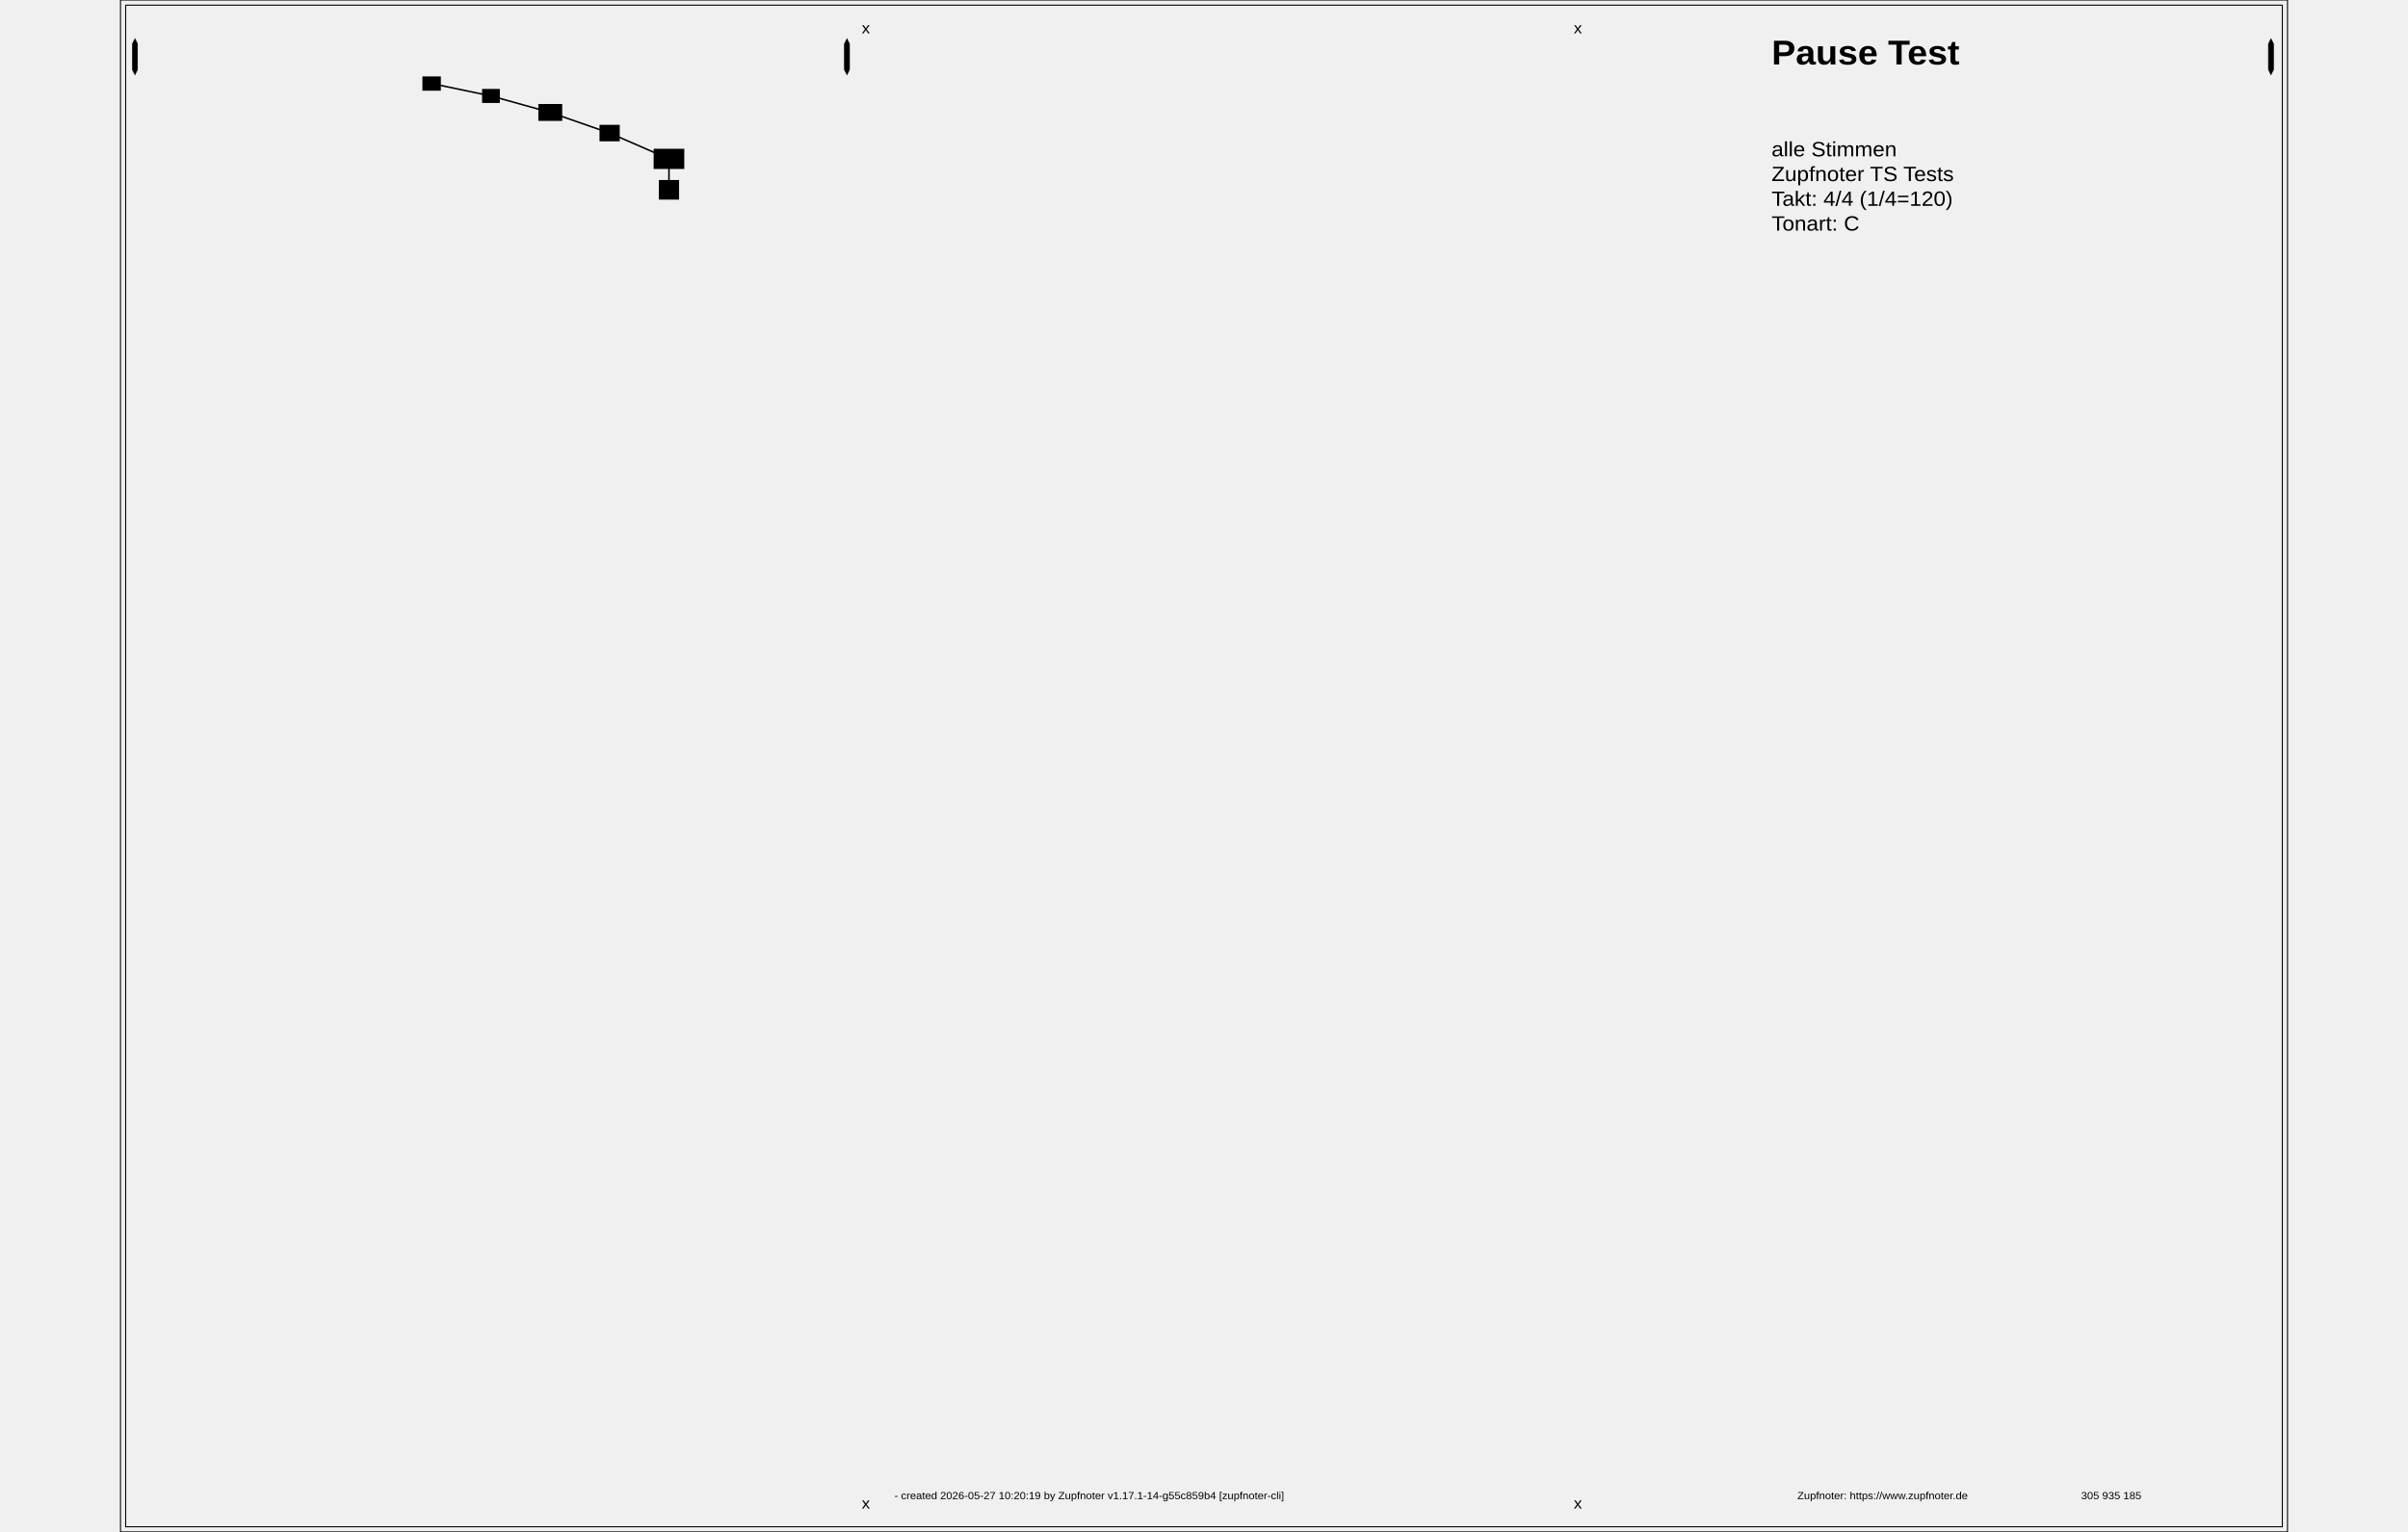
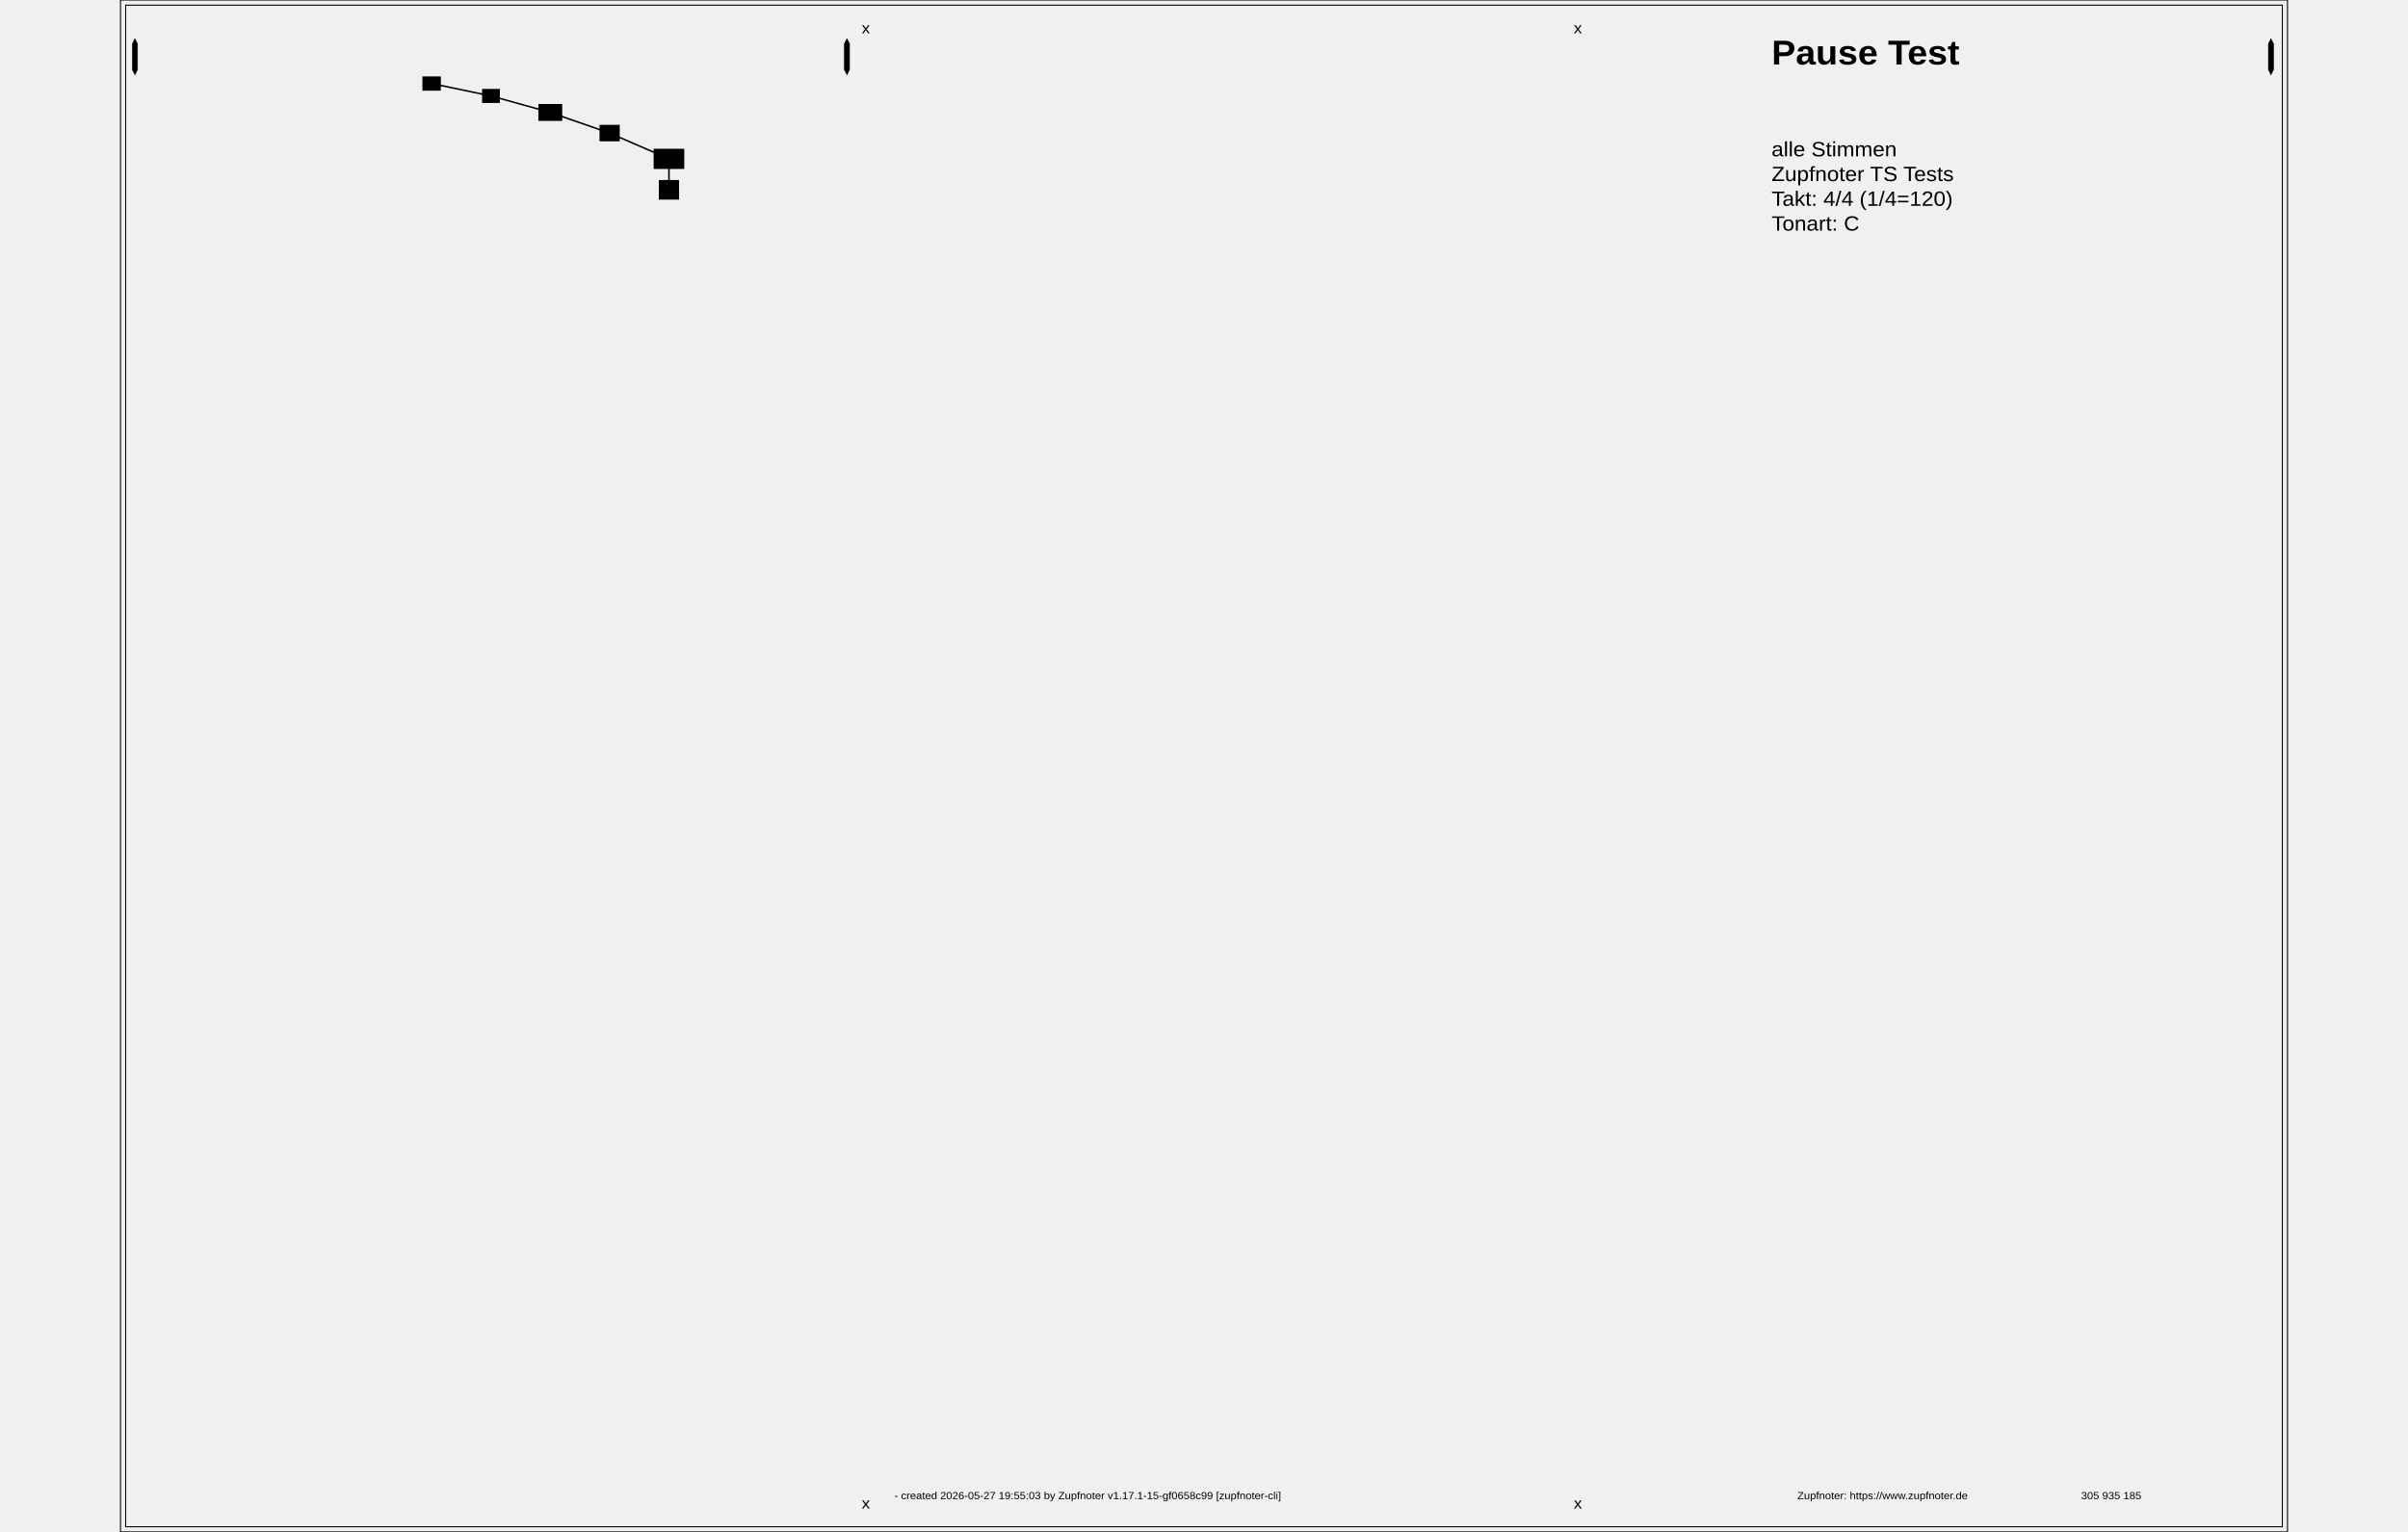
<svg xmlns="http://www.w3.org/2000/svg" width="2200" height="1400" viewBox="0, 0, 420, 297">
  <rect id="ZN_1" x="1" y="1" width="418" height="295" rx="0" ry="0" fill="none" stroke="black" stroke-width="0.2" />
  <rect id="ZN_2" x="0" y="0" width="420" height="297" rx="0" ry="0" fill="none" stroke="black" stroke-width="0.2" />
  <g id="ZN_3" fill="" stroke="black">
    <path id="ZN_3" stroke-width="0.3" d="M60.3,16.2L71.8,18.6" />
  </g>
  <g id="ZN_4" fill="" stroke="black">
    <path id="ZN_4" stroke-width="0.3" d="M71.8,18.6L83.3,21.8" />
  </g>
  <g id="ZN_5" fill="" stroke="black">
    <path id="ZN_5" stroke-width="0.3" d="M83.3,21.8L94.8,25.8" />
  </g>
  <g id="ZN_6" fill="" stroke="black">
    <path id="ZN_6" stroke-width="0.3" d="M94.8,25.8L106.3,30.8" />
  </g>
  <g id="ZN_7" fill="" stroke="black">
    <path id="ZN_7" stroke-width="0.3" d="M106.3,30.8L106.3,36.8" />
  </g>
  <ellipse cx="60.3" cy="16.2" rx="1.05" ry="0.51" fill="black" stroke="black" stroke-width="0" />
  <rect class="abcref znref _104_" id="ZN_8" x="58.512" y="14.817" width="3.575" height="2.765" />
  <rect id="ZN_9" x="70.6" y="18" width="2.4" height="1.2" rx="0" ry="0" fill="white" stroke="white" stroke-width="0.1" />
  <g id="ZN_10" fill="black" stroke="">
    <rect class="abcref" x="70.6" y="18" width="2.4" height="1.2" />
    <path id="ZN_10" transform="translate(71.8,18.6) scale(0.05611935)" stroke-width="0.5" d="M-1.33 -11.12c0.66 -0.09 1.23 0.09 1.68 0.51c0.27 0.3 0.39 0.54 0.57 1.26c0.09 0.33 0.18 0.66 0.21 0.72c0.15 0.39 0.57 0.57 0.87 0.42c0.39 -0.18 1.2 -1.23 1.62 -2.07c0.06 -0.15 0.24 -0.24 0.36 -0.24c0.12 0 0.27 0.09 0.33 0.18c0.03 0.06 -0.45 1.86 -2.67 10.17c-1.5 5.55 -2.73 10.14 -2.76 10.17c-0.03 0.03 -0.12 0.12 -0.24 0.15c-0.18 0.09 -0.21 0.09 -0.45 0.09c-0.24 0 -0.3 0 -0.48 -0.06c-0.09 -0.06 -0.21 -0.12 -0.21 -0.15c-0.06 -0.03 0.12 -0.57 1.44 -4.92c0.81 -2.67 1.47 -4.86 1.47 -4.89c-0.03 0 -0.27 0.06 -0.54 0.15c-1.08 0.36 -1.77 0.48 -2.58 0.48c-0.66 0 -0.84 -0.03 -1.32 -0.27c-1.32 -0.63 -1.77 -2.16 -1.02 -3.3c0.72 -1.05 2.22 -1.23 3.06 -0.42c0.3 0.33 0.42 0.6 0.6 1.38c0.09 0.45 0.21 0.78 0.33 0.9c0.09 0.09 0.27 0.18 0.45 0.21c0.12 0 0.18 0 0.33 -0.09c0.33 -0.15 1.02 -0.93 1.41 -1.59c0.12 -0.21 0.18 -0.39 0.39 -1.08c0.66 -2.1 1.17 -3.84 1.17 -3.87c0 0 -0.21 0.06 -0.42 0.15c-0.51 0.15 -1.2 0.33 -1.68 0.42c-0.33 0.06 -0.51 0.06 -0.96 0.06c-0.66 0 -0.84 -0.03 -1.32 -0.27c-1.32 -0.63 -1.77 -2.16 -1.02 -3.3c0.33 -0.45 0.84 -0.81 1.38 -0.9z" />
  </g>
  <rect class="abcref znref _106_" id="ZN_11" x="70.08" y="17.24" width="3.44" height="2.72" />
  <ellipse cx="83.3" cy="21.8" rx="1.75" ry="0.85" fill="black" stroke="black" stroke-width="0" />
  <rect class="abcref znref _108_" id="ZN_12" x="80.987" y="20.162" width="4.625" height="3.275" />
  <rect id="ZN_13" x="93.2" y="24.8" width="3.2" height="2" rx="0" ry="0" fill="white" stroke="white" stroke-width="0.1" />
  <g id="ZN_14" fill="black" stroke="">
    <rect class="abcref" x="93.2" y="24.8" width="3.2" height="2" />
    <path id="ZN_14" transform="translate(94.8,25.8) scale(0.1440611)" stroke-width="0.5" d="M-2 -6.7c0.66 -0.09 1.23 0.09 1.68 0.51c0.27 0.3 0.39 0.54 0.57 1.26c0.09 0.33 0.18 0.66 0.21 0.72c0.12 0.27 0.33 0.45 0.6 0.48c0.12 0 0.18 0 0.33 -0.09c0.39 -0.18 1.32 -1.29 1.68 -1.98c0.09 -0.21 0.24 -0.3 0.39 -0.3c0.12 0 0.27 0.09 0.33 0.18c0.03 0.06 -0.27 1.11 -1.86 6.42c-1.02 3.48 -1.89 6.39 -1.92 6.42c0 0.03 -0.12 0.12 -0.24 0.15c-0.18 0.09 -0.21 0.09 -0.45 0.09c-0.24 0 -0.3 0 -0.48 -0.06c-0.09 -0.06 -0.21 -0.12 -0.21 -0.15c-0.06 -0.03 0.15 -0.57 1.68 -4.92c0.96 -2.67 1.74 -4.89 1.71 -4.89l-0.51 0.15c-1.08 0.36 -1.74 0.48 -2.55 0.48c-0.66 0 -0.84 -0.03 -1.32 -0.27c-1.32 -0.63 -1.77 -2.16 -1.02 -3.3c0.33 -0.45 0.84 -0.81 1.38 -0.9z" />
  </g>
  <rect class="abcref znref _111_" id="ZN_15" x="92.84" y="24.2" width="3.92" height="3.2" />
  <ellipse cx="106.3" cy="30.8" rx="2.625" ry="1.275" fill="black" stroke="black" stroke-width="0" />
  <rect class="abcref znref _114_" id="ZN_16" x="103.331" y="28.844" width="5.938" height="3.912" />
  <rect id="ZN_17" x="104.7" y="35.3" width="3.2" height="3" rx="0" ry="0" fill="white" stroke="white" stroke-width="0.1" />
  <g id="ZN_18" fill="black" stroke="">
    <rect class="abcref" x="104.7" y="35.3" width="3.2" height="3" />
    <path id="ZN_18" transform="translate(106.3,36.8) scale(0.139958)" stroke-width="0.5" d="M-1 -10c0.12 -0.06 0.24 -0.06 0.36 -0.03c0.09 0.06 4.74 5.58 4.86 5.82c0.21 0.39 0.15 0.78 -0.15 1.26c-0.24 0.33 -0.72 0.81 -1.62 1.56c-0.45 0.36 -0.87 0.75 -0.96 0.84c-0.93 0.99 -1.14 2.49 -0.6 3.63c0.18 0.39 0.27 0.48 1.32 1.68c1.92 2.25 1.83 2.16 1.83 2.34c0 0.18 -0.18 0.36 -0.36 0.39c-0.15 0 -0.27 -0.06 -0.48 -0.27c-0.75 -0.75 -2.46 -1.29 -3.39 -1.08c-0.45 0.09 -0.69 0.27 -0.9 0.69c-0.12 0.3 -0.21 0.66 -0.24 1.14c-0.03 0.66 0.09 1.35 0.3 2.01c0.15 0.42 0.24 0.66 0.45 0.96c0.18 0.24 0.18 0.33 0.03 0.42c-0.12 0.06 -0.18 0.03 -0.45 -0.3c-1.08 -1.38 -2.07 -3.36 -2.4 -4.83c-0.27 -1.05 -0.15 -1.77 0.27 -2.07c0.21 -0.12 0.42 -0.15 0.87 -0.15c0.87 0.06 2.1 0.39 3.3 0.9l0.39 0.18l-1.65 -1.95c-2.52 -2.97 -2.61 -3.09 -2.7 -3.27c-0.09 -0.24 -0.12 -0.48 -0.03 -0.75c0.15 -0.48 0.57 -0.96 1.83 -2.01c0.45 -0.36 0.84 -0.72 0.93 -0.78c0.69 -0.75 1.02 -1.8 0.9 -2.79c-0.06 -0.33 -0.21 -0.84 -0.39 -1.11c-0.09 -0.15 -0.45 -0.6 -0.81 -1.05c-0.36 -0.42 -0.69 -0.81 -0.72 -0.87c-0.09 -0.18 0 -0.42 0.21 -0.51z" />
  </g>
  <rect class="abcref znref _117_" id="ZN_19" x="104.34" y="34.9" width="3.92" height="3.8" />
  <g id="ZN_20" x="304.762" y="7">
    <text x="304.762" y="7" id="ZN_20" font-size="6.667" font-family="Arial" transform="scale(1.05, 1) translate(0,-2.5)" font-weight="bold" text-anchor="start">
      <tspan dy="1.2em" x="304.762">Pause Test</tspan>
    </text>
  </g>
  <g id="ZN_21" x="304.762" y="27">
    <text x="304.762" y="27" id="ZN_21" font-size="4" font-family="Arial" transform="scale(1.05, 1) translate(0,-1.5)" text-anchor="start">
      <tspan dy="1.2em" x="304.762">alle Stimmen</tspan>
      <tspan dy="1.2em" x="304.762">Zupfnoter TS Tests</tspan>
      <tspan dy="1.2em" x="304.762">Takt: 4/4 (1/4=120)</tspan>
      <tspan dy="1.2em" x="304.762">Tonart: C</tspan>
    </text>
  </g>
  <g id="ZN_22" x="142.857" y="289">
    <text x="142.857" y="289" id="ZN_22" font-size="2" font-family="Arial" transform="scale(1.05, 1) translate(0,-0.75)" text-anchor="start">
-       <tspan dy="1.2em" x="142.857"> - created 2026-05-27 10:20:19 by Zupfnoter v1.17.1-14-g55c859b4 [zupfnoter-cli]</tspan>
+       <tspan dy="1.2em" x="142.857"> - created 2026-05-27 19:55:03 by Zupfnoter v1.17.1-15-gf0658c99 [zupfnoter-cli]</tspan>
    </text>
  </g>
  <g id="ZN_23" x="309.524" y="289">
    <text x="309.524" y="289" id="ZN_23" font-size="2" font-family="Arial" transform="scale(1.05, 1) translate(0,-0.75)" text-anchor="start">
      <tspan dy="1.2em" x="309.524">Zupfnoter: https://www.zupfnoter.de</tspan>
    </text>
  </g>
  <g id="ZN_24" x="361.905" y="289">
    <text x="361.905" y="289" id="ZN_24" font-size="2" font-family="Arial" transform="scale(1.05, 1) translate(0,-0.75)" text-anchor="start">
      <tspan dy="1.2em" x="361.905">305 935 185</tspan>
    </text>
  </g>
  <g id="ZN_25" fill="black" stroke="black">
    <path id="ZN_25" stroke-linecap="round" stroke-width="0.1" d="M2.3 8.5l0.5 -1l0.5 1l0 5l-0.5 1l-0.5 -1l0 -5" />
  </g>
  <g id="ZN_26" fill="black" stroke="black">
    <path id="ZN_26" stroke-linecap="round" stroke-width="0.1" d="M140.3 8.5l0.5 -1l0.5 1l0 5l-0.5 1l-0.5 -1l0 -5" />
  </g>
  <g id="ZN_27" fill="black" stroke="black">
    <path id="ZN_27" stroke-linecap="round" stroke-width="0.1" d="M416.3 8.5l0.5 -1l0.5 1l0 5l-0.5 1l-0.5 -1l0 -5" />
  </g>
  <g id="ZN_28" x="136.833" y="4">
    <text x="136.833" y="4" id="ZN_28" font-size="3" font-family="Arial" transform="scale(1.05, 1) translate(0,-1.125)" text-anchor="start">
      <tspan dy="1.2em" x="136.833">x</tspan>
    </text>
  </g>
  <g id="ZN_29" x="136.833" y="290">
    <text x="136.833" y="290" id="ZN_29" font-size="3" font-family="Arial" transform="scale(1.05, 1) translate(0,-1.125)" text-anchor="start">
      <tspan dy="1.2em" x="136.833">x</tspan>
    </text>
  </g>
  <g id="ZN_30" x="268.262" y="4">
    <text x="268.262" y="4" id="ZN_30" font-size="3" font-family="Arial" transform="scale(1.05, 1) translate(0,-1.125)" text-anchor="start">
      <tspan dy="1.2em" x="268.262">x</tspan>
    </text>
  </g>
  <g id="ZN_31" x="268.262" y="290">
    <text x="268.262" y="290" id="ZN_31" font-size="3" font-family="Arial" transform="scale(1.05, 1) translate(0,-1.125)" text-anchor="start">
      <tspan dy="1.2em" x="268.262">x</tspan>
    </text>
  </g>
</svg>
